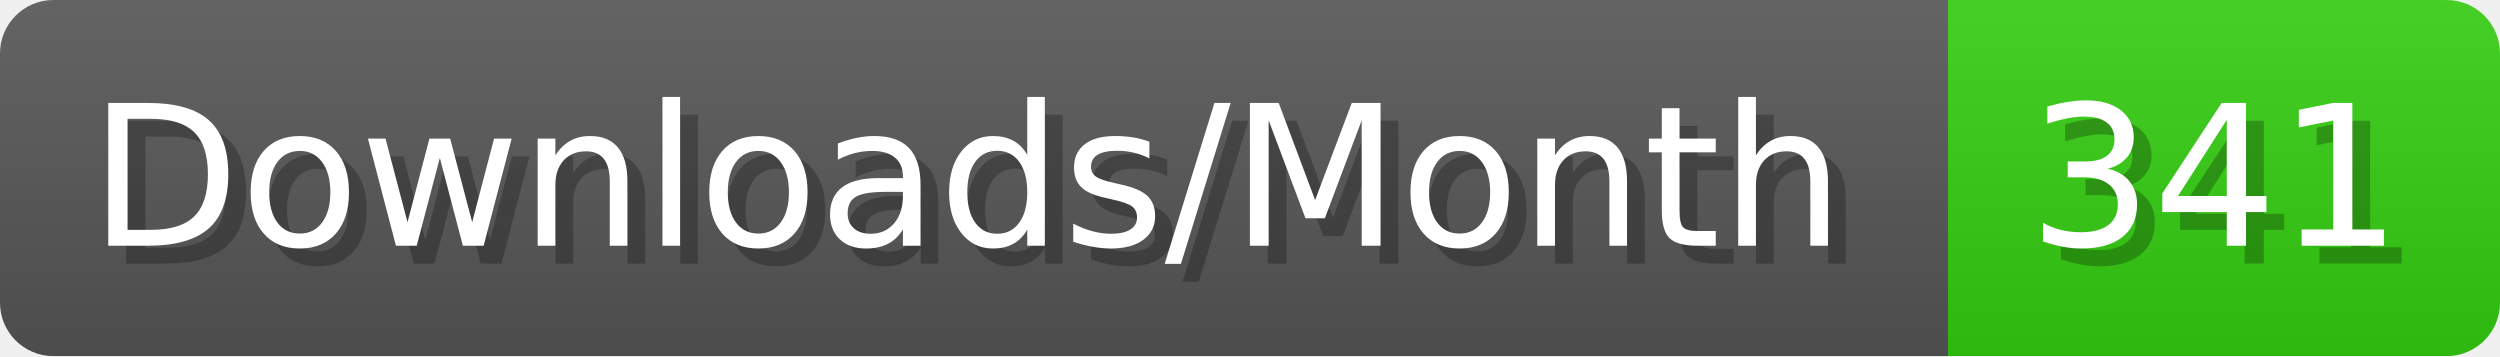
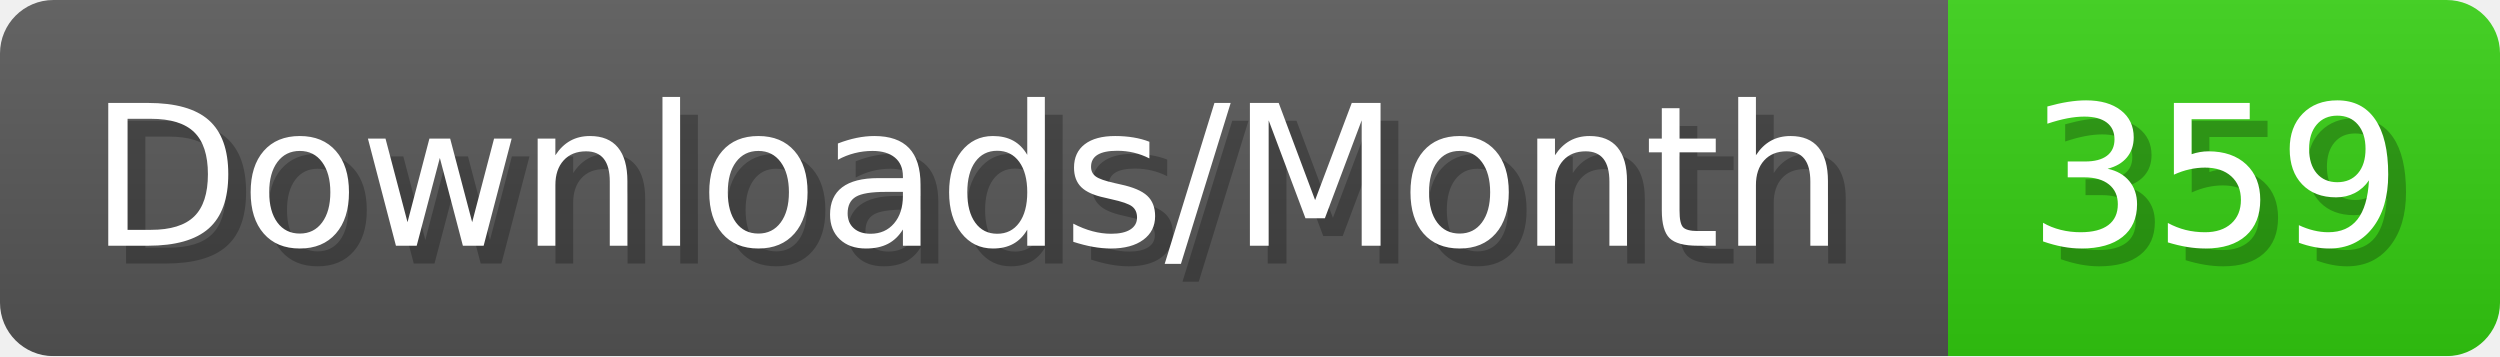
- <svg xmlns="http://www.w3.org/2000/svg" width="140.4" height="20" viewBox="0 0 1404 200" role="img" aria-label="Downloads/Month: 341">
+ <svg xmlns="http://www.w3.org/2000/svg" width="140.4" height="20" viewBox="0 0 1404 200" role="img" aria-label="Downloads/Month: 359">
  <linearGradient id="YlXUI" x2="0" y2="100%">
    <stop offset="0" stop-opacity=".1" stop-color="#EEE" />
    <stop offset="1" stop-opacity=".1" />
  </linearGradient>
  <mask id="JHhop">
    <rect width="1404" height="200" rx="30" fill="#FFF" />
  </mask>
  <g mask="url(#JHhop)">
    <rect width="1094" height="200" fill="#555" />
    <rect width="310" height="200" fill="#3C1" x="1094" />
    <rect width="1404" height="200" fill="url(#YlXUI)" />
  </g>
  <g aria-hidden="true" fill="#fff" text-anchor="start" font-family="Verdana,DejaVu Sans,sans-serif" font-size="110">
    <text x="60" y="148" textLength="994" fill="#000" opacity="0.25">Downloads/Month</text>
    <text x="50" y="138" textLength="994">Downloads/Month</text>
-     <text x="1149" y="148" textLength="210" fill="#000" opacity="0.25">341</text>
-     <text x="1139" y="138" textLength="210">341</text>
+     <text x="1149" y="148" textLength="210" fill="#000" opacity="0.25">359</text>
+     <text x="1139" y="138" textLength="210">359</text>
  </g>
</svg>
